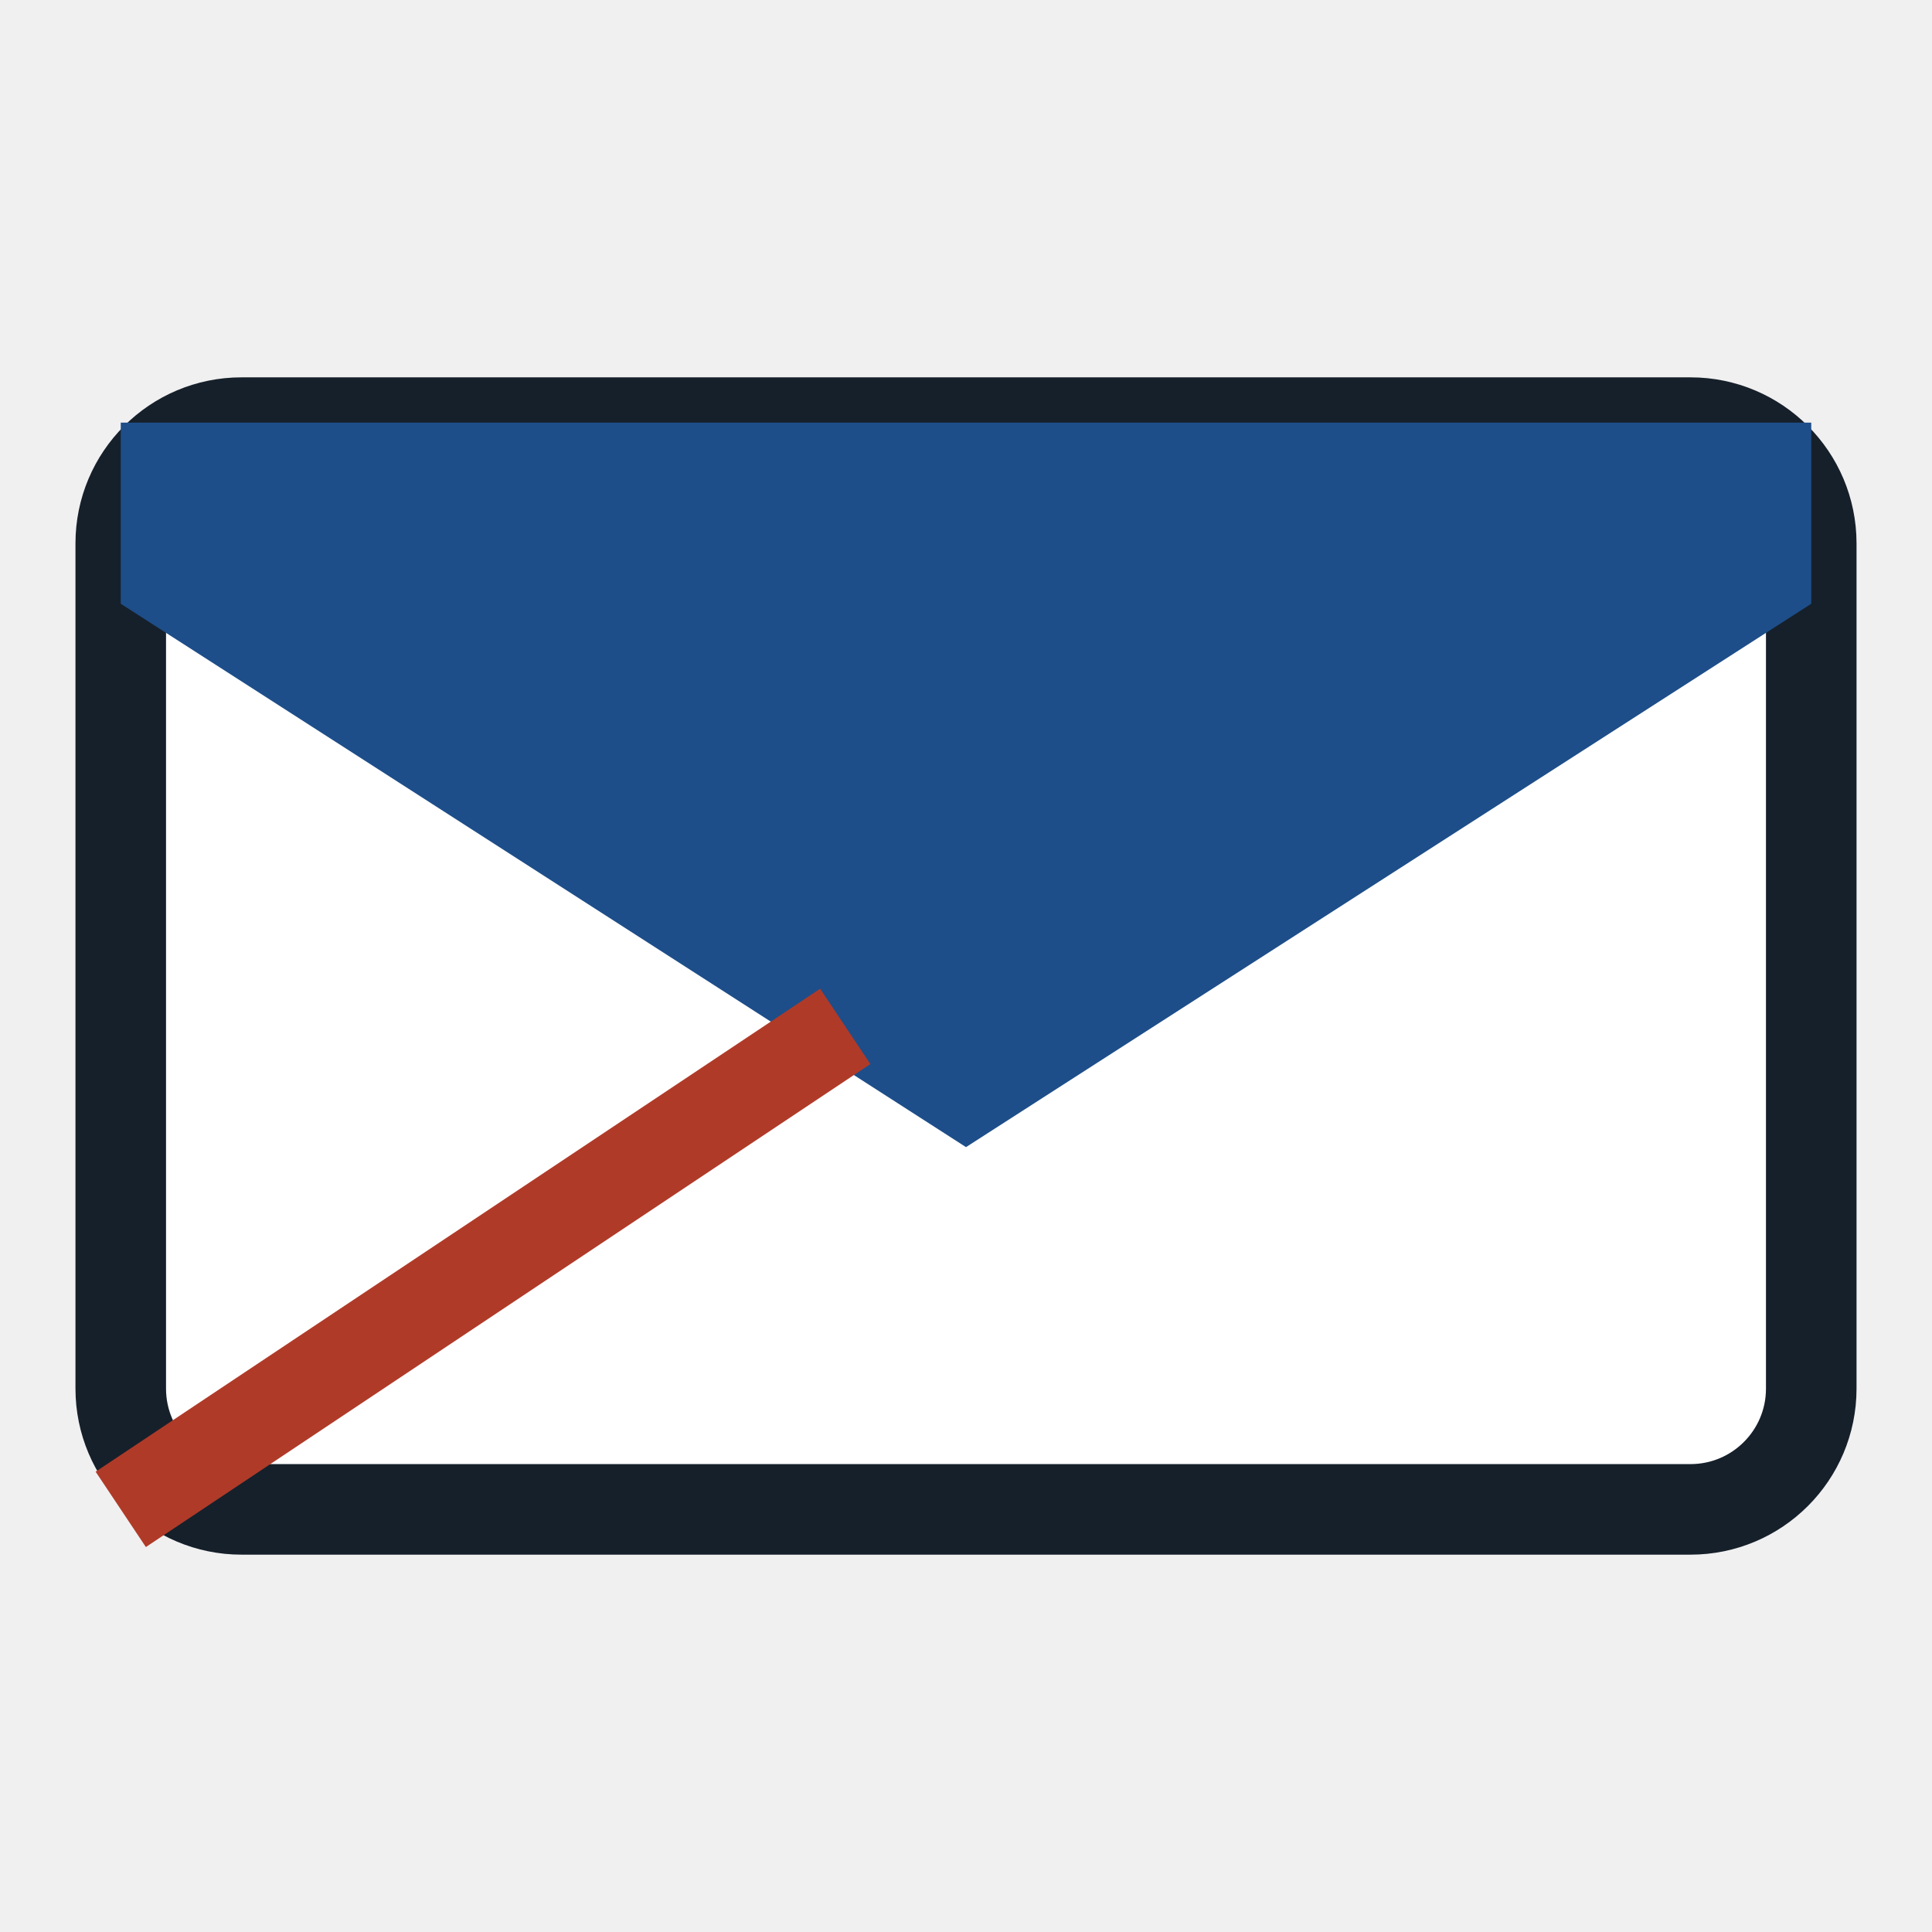
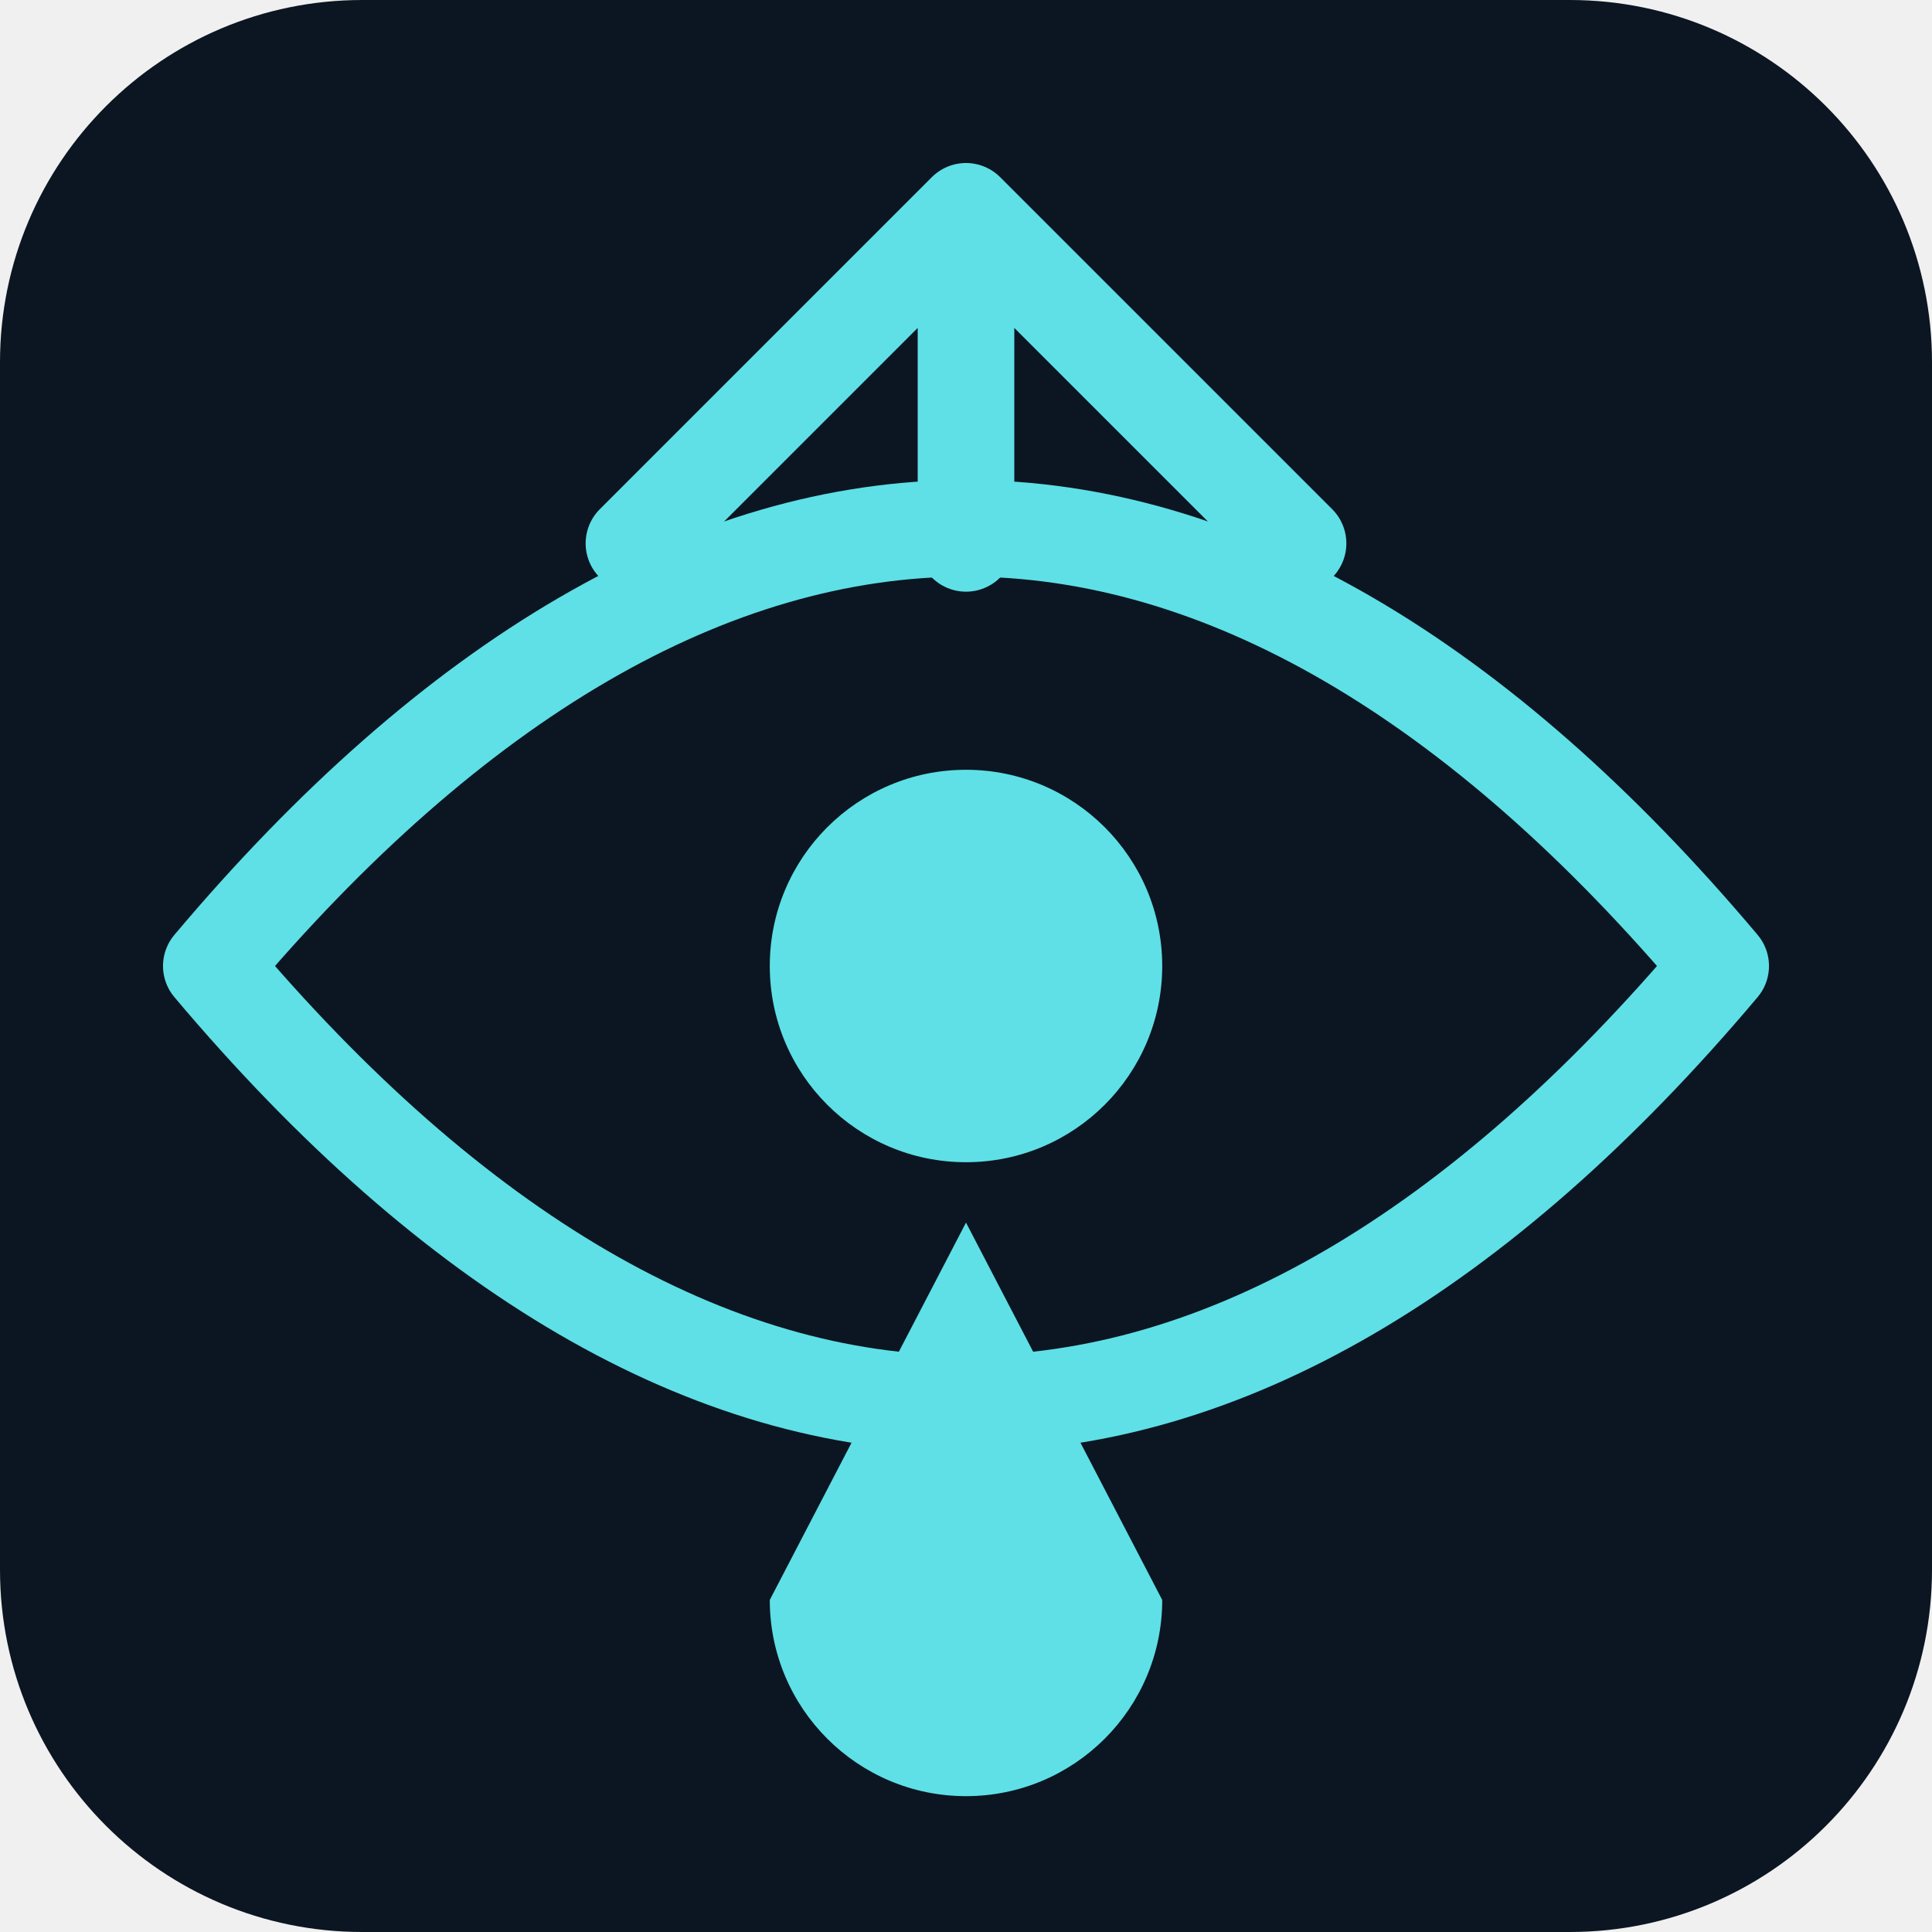
<svg xmlns="http://www.w3.org/2000/svg" viewBox="0 0 64 64">
-   <rect x="4" y="14" width="56" height="36" rx="4" fill="#fff" stroke="#16202b" stroke-width="3" />
-   <path d="M4 14h56v6L32 38 4 20z" fill="#1d4e89" />
-   <path d="M4 50l24-16" stroke="#b03a28" stroke-width="3" />
+   <rect width="64" height="64" rx="12" fill="#0c1622" />
+   <g fill="none" stroke="#5ee0e6" stroke-width="3.2" stroke-linecap="round" stroke-linejoin="round">
+     <path d="M32 7v11M21 18 32 7l11 11" />
+     <path d="M7 32c8-9.5 16.5-14.5 25-14.5S49 22.5 57 32c-8 9.5-16.5 14.5-25 14.5S15 41.5 7 32Z" />
+   </g>
+   <circle cx="32" cy="32" r="6.5" fill="#5ee0e6" />
+   <path d="M32 40.5 25.5 53a6.5 6.5 0 0 0 13 0Z" fill="#5ee0e6" />
</svg>
